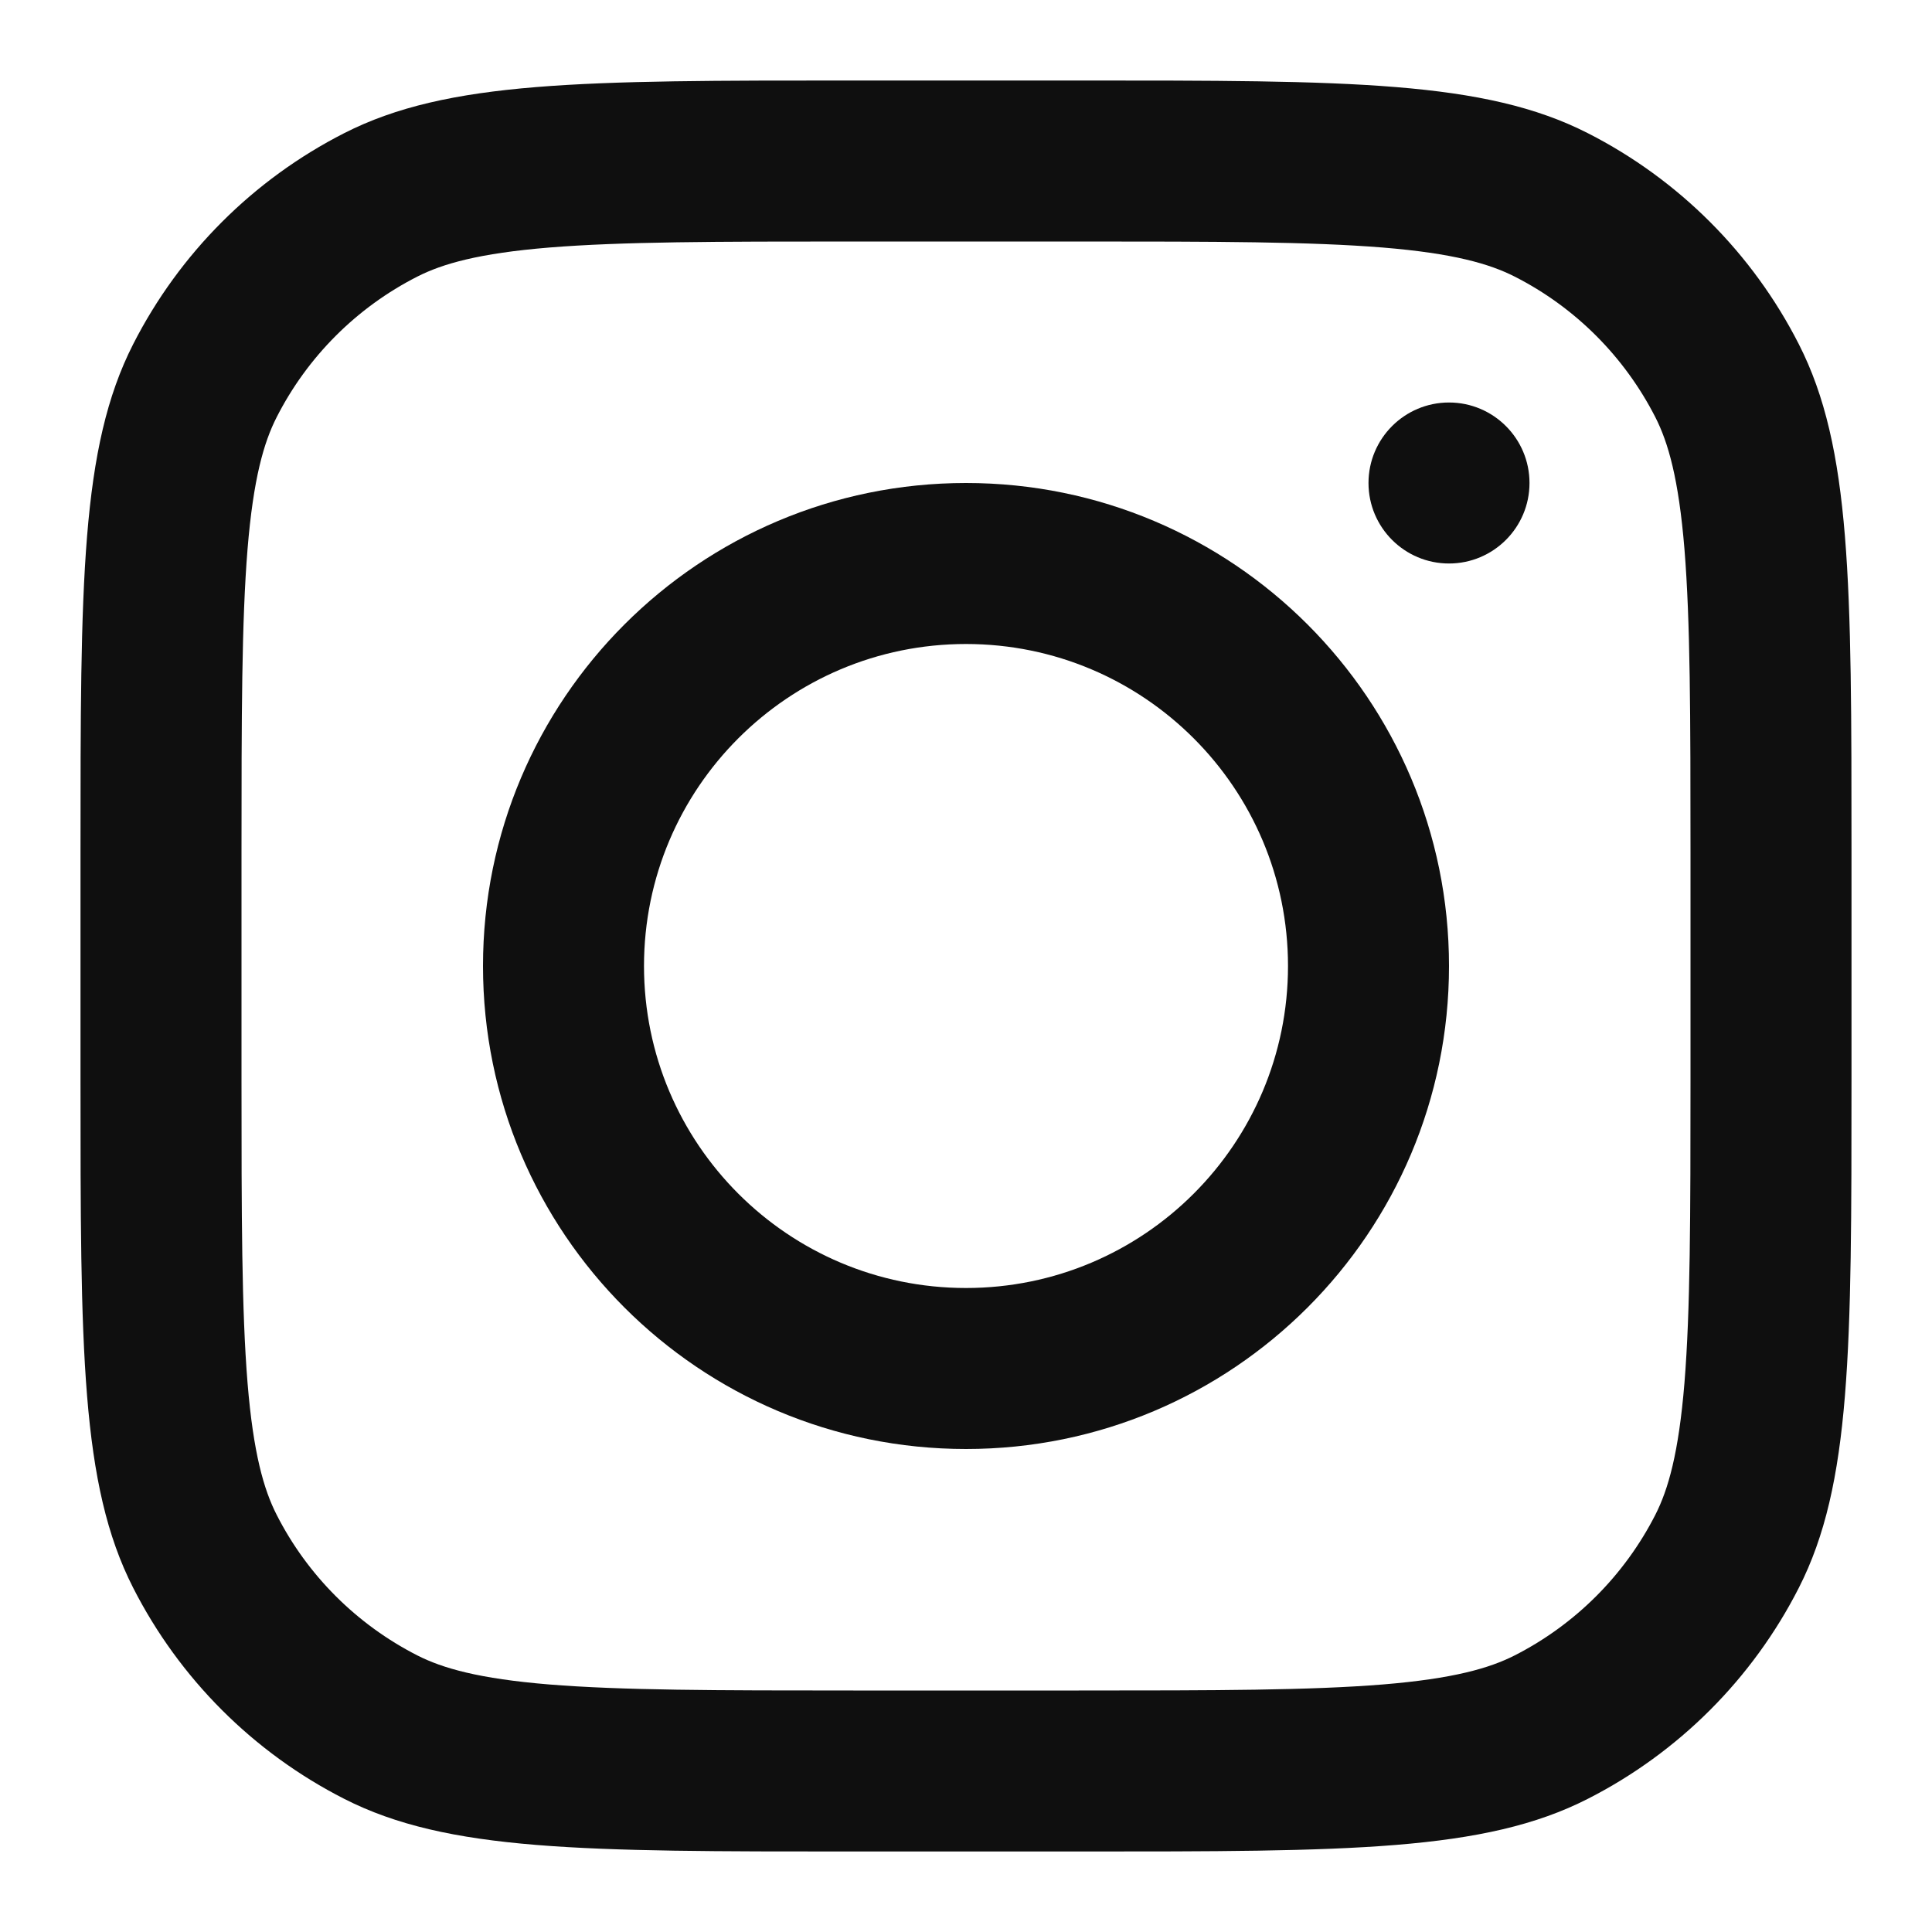
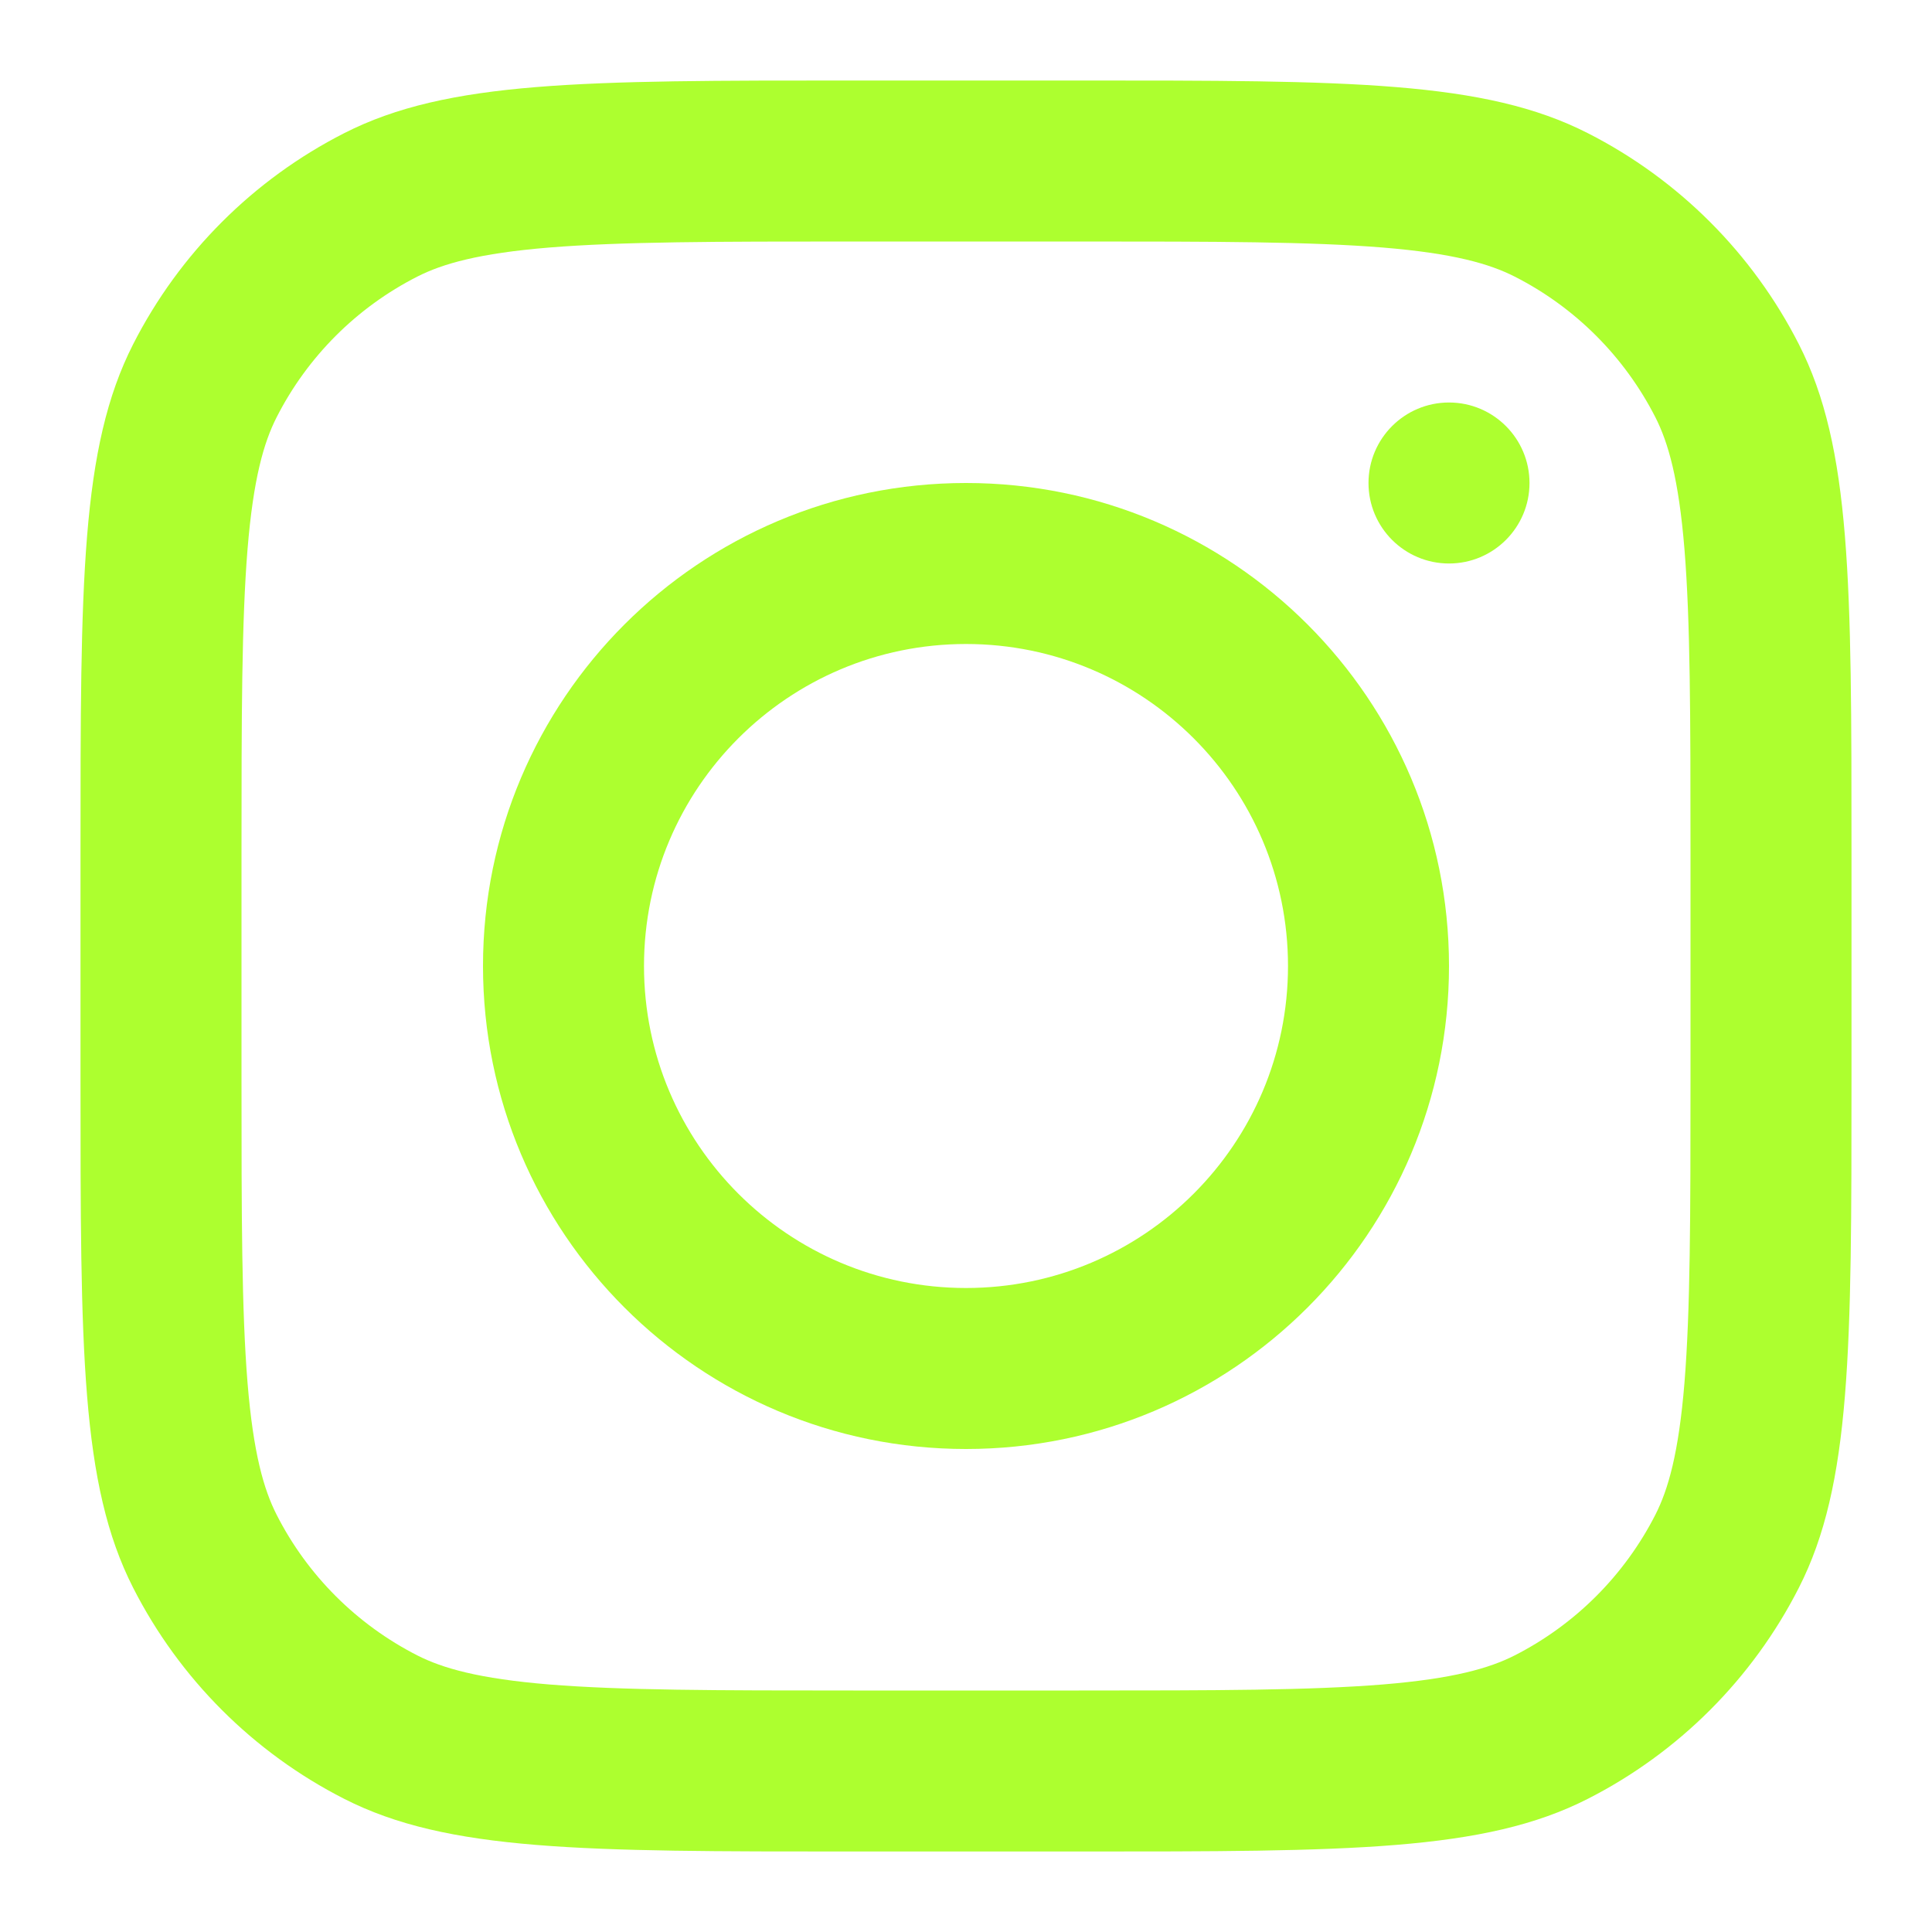
- <svg xmlns="http://www.w3.org/2000/svg" width="800px" height="800px" viewBox="0 0 24 24" fill="none">
-   <path fill-rule="evenodd" clip-rule="evenodd" d="M12 18C15.314 18 18 15.314 18 12C18 8.686 15.314 6 12 6C8.686 6 6 8.686 6 12C6 15.314 8.686 18 12 18ZM12 16C14.209 16 16 14.209 16 12C16 9.791 14.209 8 12 8C9.791 8 8 9.791 8 12C8 14.209 9.791 16 12 16Z" fill="#0F0F0F" />
-   <path d="M18 5C17.448 5 17 5.448 17 6C17 6.552 17.448 7 18 7C18.552 7 19 6.552 19 6C19 5.448 18.552 5 18 5Z" fill="#0F0F0F" />
-   <path fill-rule="evenodd" clip-rule="evenodd" d="M1.654 4.276C1 5.56 1 7.24 1 10.6V13.4C1 16.76 1 18.441 1.654 19.724C2.229 20.853 3.147 21.771 4.276 22.346C5.56 23 7.24 23 10.6 23H13.4C16.76 23 18.441 23 19.724 22.346C20.853 21.771 21.771 20.853 22.346 19.724C23 18.441 23 16.76 23 13.4V10.6C23 7.24 23 5.56 22.346 4.276C21.771 3.147 20.853 2.229 19.724 1.654C18.441 1 16.76 1 13.4 1H10.6C7.24 1 5.56 1 4.276 1.654C3.147 2.229 2.229 3.147 1.654 4.276ZM13.4 3H10.6C8.887 3 7.722 3.002 6.822 3.075C5.945 3.147 5.497 3.277 5.184 3.436C4.431 3.819 3.819 4.431 3.436 5.184C3.277 5.497 3.147 5.945 3.075 6.822C3.002 7.722 3 8.887 3 10.6V13.4C3 15.113 3.002 16.278 3.075 17.178C3.147 18.055 3.277 18.503 3.436 18.816C3.819 19.569 4.431 20.18 5.184 20.564C5.497 20.723 5.945 20.853 6.822 20.925C7.722 20.998 8.887 21 10.6 21H13.4C15.113 21 16.278 20.998 17.178 20.925C18.055 20.853 18.503 20.723 18.816 20.564C19.569 20.18 20.18 19.569 20.564 18.816C20.723 18.503 20.853 18.055 20.925 17.178C20.998 16.278 21 15.113 21 13.4V10.6C21 8.887 20.998 7.722 20.925 6.822C20.853 5.945 20.723 5.497 20.564 5.184C20.18 4.431 19.569 3.819 18.816 3.436C18.503 3.277 18.055 3.147 17.178 3.075C16.278 3.002 15.113 3 13.4 3Z" fill="#0F0F0F" />
+ <svg xmlns="http://www.w3.org/2000/svg" width="800px" height="800px" viewBox="0 0 24 24" fill="none" stroke="#000000" stroke-width="0">
+   <g id="SVGRepo_bgCarrier" stroke-width="0" />
+   <g id="SVGRepo_tracerCarrier" stroke-linecap="round" stroke-linejoin="round" />
+   <g id="SVGRepo_iconCarrier">
+     <path fill-rule="evenodd" clip-rule="evenodd" d="M12 18C15.314 18 18 15.314 18 12C18 8.686 15.314 6 12 6C8.686 6 6 8.686 6 12C6 15.314 8.686 18 12 18ZM12 16C14.209 16 16 14.209 16 12C16 9.791 14.209 8 12 8C9.791 8 8 9.791 8 12C8 14.209 9.791 16 12 16Z" fill="#adff2f" />
+     <path d="M18 5C17.448 5 17 5.448 17 6C17 6.552 17.448 7 18 7C18.552 7 19 6.552 19 6C19 5.448 18.552 5 18 5Z" fill="#adff2f" />
+     <path fill-rule="evenodd" clip-rule="evenodd" d="M1.654 4.276C1 5.56 1 7.24 1 10.6V13.4C1 16.76 1 18.441 1.654 19.724C2.229 20.853 3.147 21.771 4.276 22.346C5.56 23 7.24 23 10.6 23H13.4C16.76 23 18.441 23 19.724 22.346C20.853 21.771 21.771 20.853 22.346 19.724C23 18.441 23 16.76 23 13.4V10.6C23 7.24 23 5.56 22.346 4.276C21.771 3.147 20.853 2.229 19.724 1.654C18.441 1 16.76 1 13.4 1H10.6C7.24 1 5.56 1 4.276 1.654C3.147 2.229 2.229 3.147 1.654 4.276ZM13.4 3H10.6C8.887 3 7.722 3.002 6.822 3.075C5.945 3.147 5.497 3.277 5.184 3.436C4.431 3.819 3.819 4.431 3.436 5.184C3.277 5.497 3.147 5.945 3.075 6.822C3.002 7.722 3 8.887 3 10.6V13.4C3 15.113 3.002 16.278 3.075 17.178C3.147 18.055 3.277 18.503 3.436 18.816C3.819 19.569 4.431 20.18 5.184 20.564C5.497 20.723 5.945 20.853 6.822 20.925C7.722 20.998 8.887 21 10.6 21H13.4C15.113 21 16.278 20.998 17.178 20.925C18.055 20.853 18.503 20.723 18.816 20.564C19.569 20.18 20.18 19.569 20.564 18.816C20.723 18.503 20.853 18.055 20.925 17.178C20.998 16.278 21 15.113 21 13.4V10.6C21 8.887 20.998 7.722 20.925 6.822C20.853 5.945 20.723 5.497 20.564 5.184C20.18 4.431 19.569 3.819 18.816 3.436C18.503 3.277 18.055 3.147 17.178 3.075C16.278 3.002 15.113 3 13.4 3Z" fill="#adff2f" />
+   </g>
</svg>
